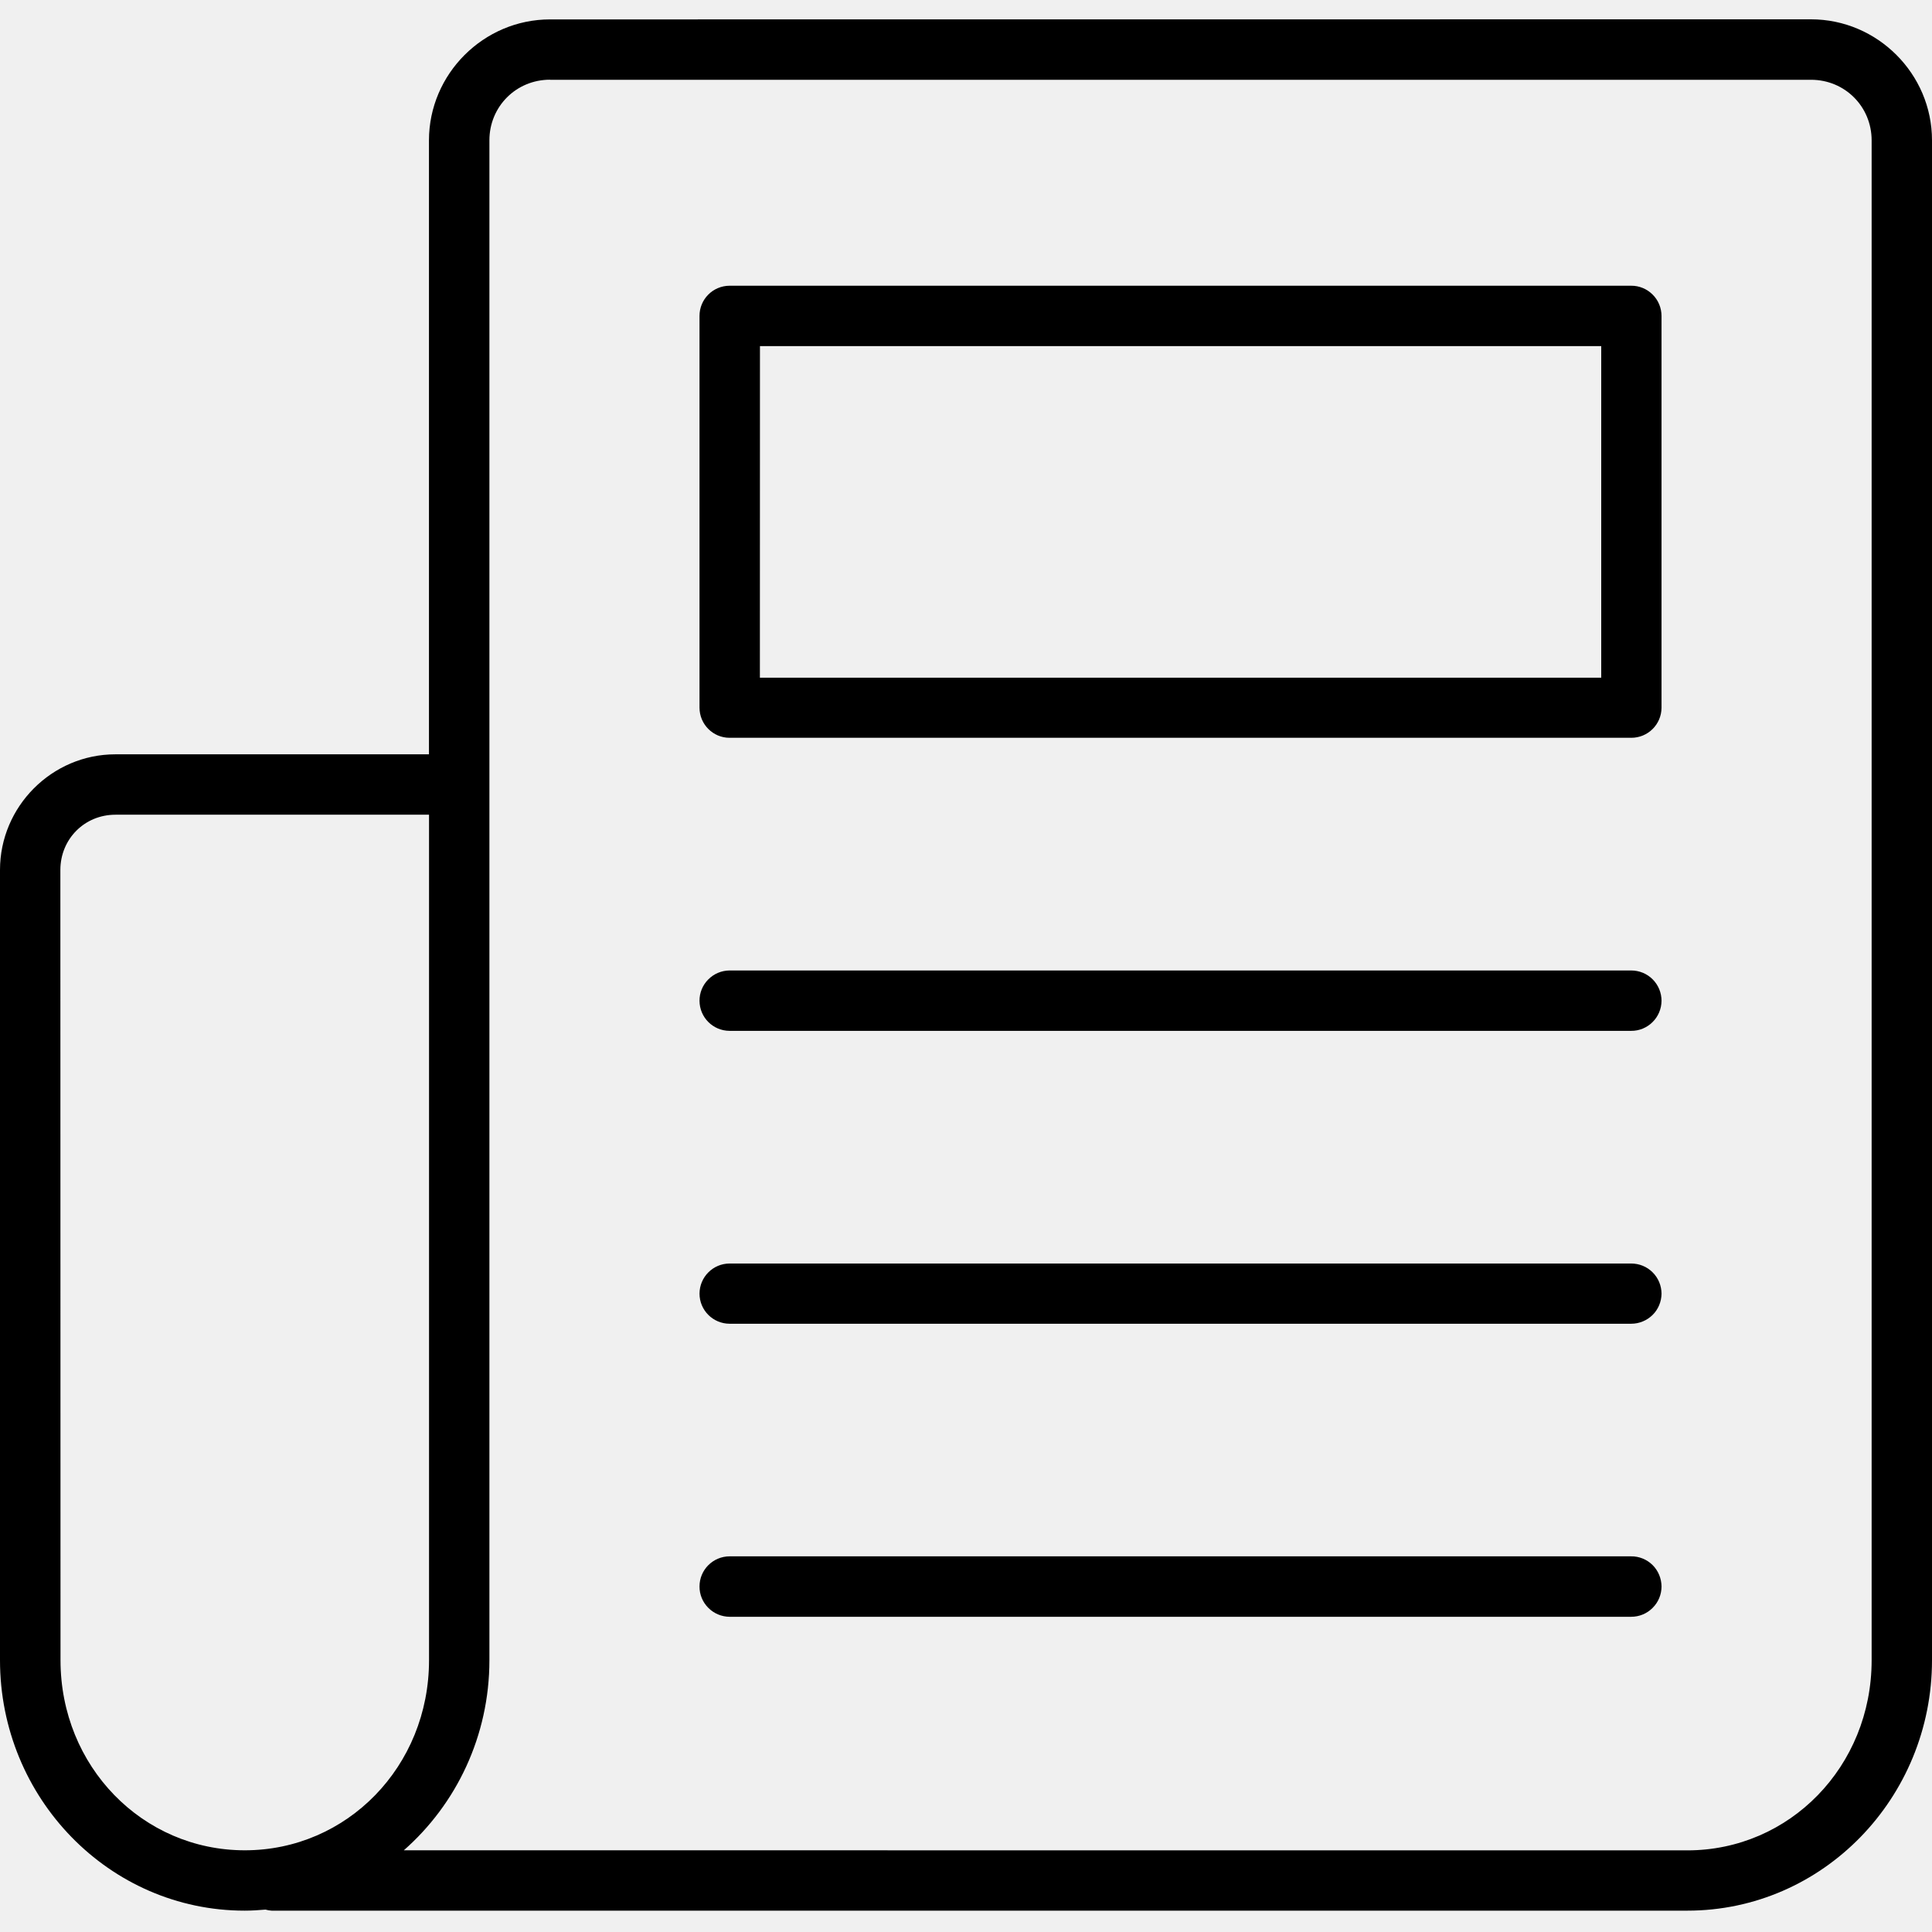
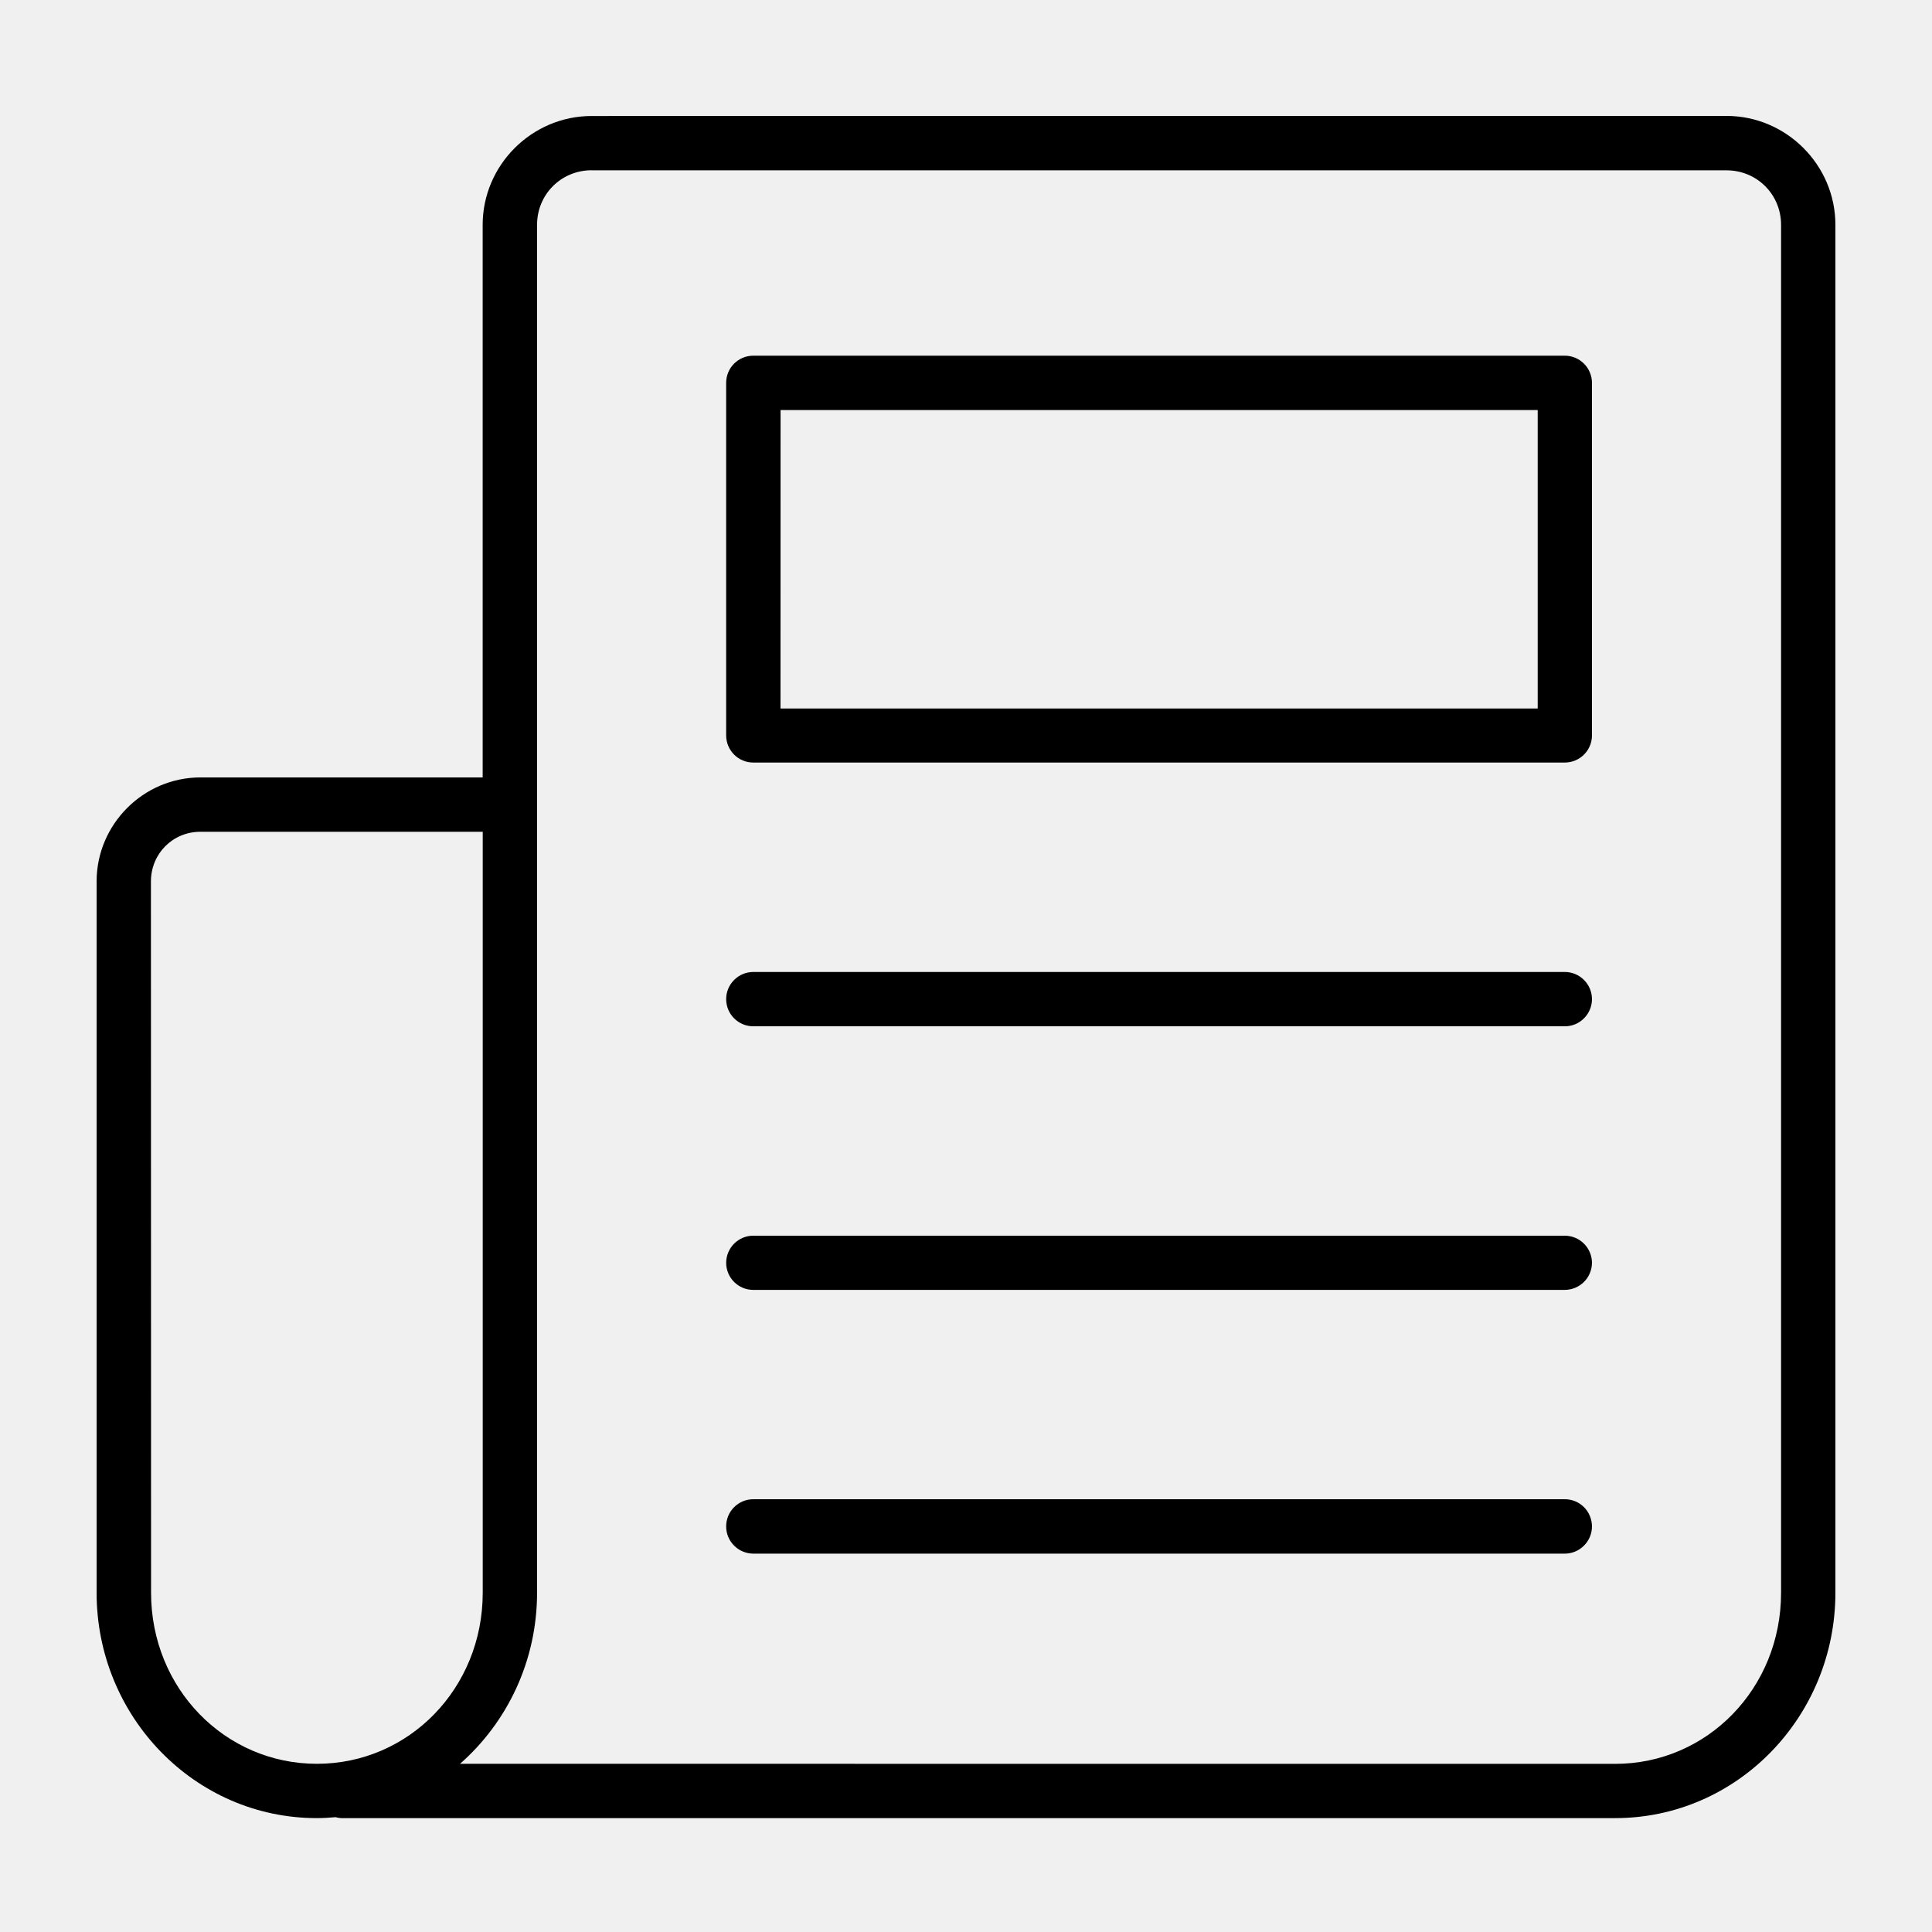
<svg xmlns="http://www.w3.org/2000/svg" width="200" height="200" viewBox="0 0 200 200" fill="none">
-   <g clip-path="url(#clip0_46_137)">
-     <path d="M56.937 2.009C50.062 2.009 44.406 7.658 44.406 14.533V78.087H11.945C5.375 78.087 0 83.485 0 90.056V171.86C0 186.126 11.305 197.79 25.328 197.79C26.055 197.79 26.773 197.743 27.484 197.681C27.695 197.743 27.906 197.775 28.117 197.79H174.672C188.695 197.79 200 186.126 200 171.86V14.524C200 7.648 194.352 2 187.477 2L56.937 2.009ZM56.937 8.259H187.478C190.978 8.259 193.751 11.033 193.751 14.533V171.869C193.751 182.869 185.251 191.549 174.673 191.549L41.804 191.541C47.226 186.776 50.663 179.721 50.663 171.862V14.525C50.663 11.025 53.437 8.251 56.937 8.251V8.259ZM75.531 29.579H75.523C73.796 29.587 72.406 30.986 72.413 32.712V73.266C72.421 74.985 73.812 76.376 75.523 76.376H168.859C170.586 76.384 171.992 74.993 172 73.266V32.712C172 31.884 171.672 31.079 171.078 30.493C170.492 29.907 169.695 29.572 168.859 29.579L75.531 29.579ZM78.671 35.829H165.758V70.157H78.663L78.671 35.829ZM11.953 84.338H44.413V171.862C44.413 182.862 35.921 191.542 25.343 191.542C14.764 191.542 6.264 182.862 6.264 171.862L6.249 90.058C6.249 86.862 8.749 84.339 11.944 84.339L11.953 84.338ZM75.531 100.463H75.524C74.695 100.47 73.906 100.799 73.32 101.392C72.734 101.978 72.406 102.775 72.414 103.603C72.422 105.322 73.805 106.705 75.523 106.713H168.86C169.688 106.721 170.485 106.392 171.071 105.807C171.665 105.221 171.993 104.432 172.001 103.603C172.001 102.767 171.673 101.971 171.079 101.377C170.493 100.791 169.696 100.463 168.86 100.463L75.531 100.463ZM75.531 130.799H75.524C73.805 130.807 72.422 132.197 72.414 133.916C72.414 135.635 73.805 137.025 75.524 137.033H168.86C169.688 137.033 170.485 136.705 171.079 136.119C171.665 135.541 171.993 134.744 172.001 133.916C171.993 133.08 171.665 132.291 171.071 131.705C170.485 131.119 169.688 130.799 168.86 130.799L75.531 130.799ZM75.531 161.111H75.524C73.805 161.119 72.414 162.509 72.414 164.228C72.406 165.056 72.734 165.853 73.32 166.439C73.906 167.033 74.695 167.361 75.524 167.369H168.86C169.696 167.369 170.493 167.041 171.079 166.447C171.673 165.861 172.001 165.064 172.001 164.228C171.993 163.4 171.665 162.603 171.079 162.017C170.485 161.431 169.688 161.103 168.86 161.111L75.531 161.111Z" fill="black" />
+   <mask id="mask0_471_216" style="mask-type:luminance" maskUnits="userSpaceOnUse" x="10" y="10" width="180" height="180">
+     <path d="M190 10H10V190H190V10Z" fill="white" />
+   </mask>
+   <g mask="url(#mask0_471_216)">
+     <path d="M61.243 12.008C55.056 12.008 49.965 17.092 49.965 23.279V80.478H20.751C14.838 80.478 10 85.337 10 91.25V164.874C10 177.713 20.174 188.211 32.795 188.211C33.449 188.211 34.096 188.169 34.736 188.113C34.926 188.169 35.116 188.198 35.306 188.211H167.205C179.825 188.211 190 177.713 190 164.874V23.271C190 17.084 184.917 12 178.729 12L61.243 12.008ZM61.243 17.633H178.73C181.88 17.633 184.376 20.129 184.376 23.279V164.882C184.376 174.782 176.726 182.594 167.206 182.594L47.624 182.587C52.503 178.298 55.597 171.949 55.597 164.876V23.272C55.597 20.122 58.093 17.626 61.243 17.626V17.633ZM77.978 36.821H77.971C76.417 36.828 75.165 38.087 75.172 39.641V76.14C75.179 77.687 76.431 78.938 77.971 78.938H161.973C163.527 78.945 164.793 77.694 164.8 76.14V39.641C164.8 38.896 164.505 38.171 163.97 37.644C163.443 37.117 162.725 36.814 161.973 36.821H77.978ZM80.804 42.447H159.182V73.342H80.797L80.804 42.447ZM20.758 86.104H49.972V164.876C49.972 174.776 42.329 182.588 32.808 182.588C23.288 182.588 15.638 174.776 15.638 164.876L15.624 91.252C15.624 88.376 17.874 86.105 20.75 86.105L20.758 86.104ZM77.978 100.617H77.971C77.226 100.623 76.516 100.919 75.988 101.453C75.461 101.98 75.166 102.698 75.173 103.443C75.18 104.99 76.424 106.235 77.971 106.242H161.974C162.719 106.249 163.436 105.953 163.964 105.426C164.498 104.899 164.794 104.189 164.801 103.443C164.801 102.69 164.506 101.974 163.971 101.439C163.444 100.912 162.726 100.617 161.974 100.617H77.978ZM77.978 127.919H77.971C76.424 127.926 75.18 129.177 75.173 130.724C75.173 132.272 76.424 133.523 77.971 133.53H161.974C162.719 133.53 163.436 133.235 163.971 132.707C164.498 132.187 164.794 131.47 164.801 130.724C164.794 129.972 164.498 129.262 163.964 128.735C163.436 128.207 162.719 127.919 161.974 127.919H77.978ZM77.978 155.2H77.971C76.424 155.207 75.173 156.458 75.173 158.005C75.166 158.75 75.461 159.468 75.988 159.995C76.516 160.53 77.226 160.825 77.971 160.832H161.974C162.726 160.832 163.444 160.537 163.971 160.002C164.506 159.475 164.801 158.758 164.801 158.005C164.794 157.26 164.498 156.543 163.971 156.015C163.436 155.488 162.719 155.193 161.974 155.2H77.978Z" fill="black" />
  </g>
-   <defs>
-     <clipPath id="clip0_46_137">
-       <rect width="200" height="200" fill="white" />
-     </clipPath>
-   </defs>
</svg>
